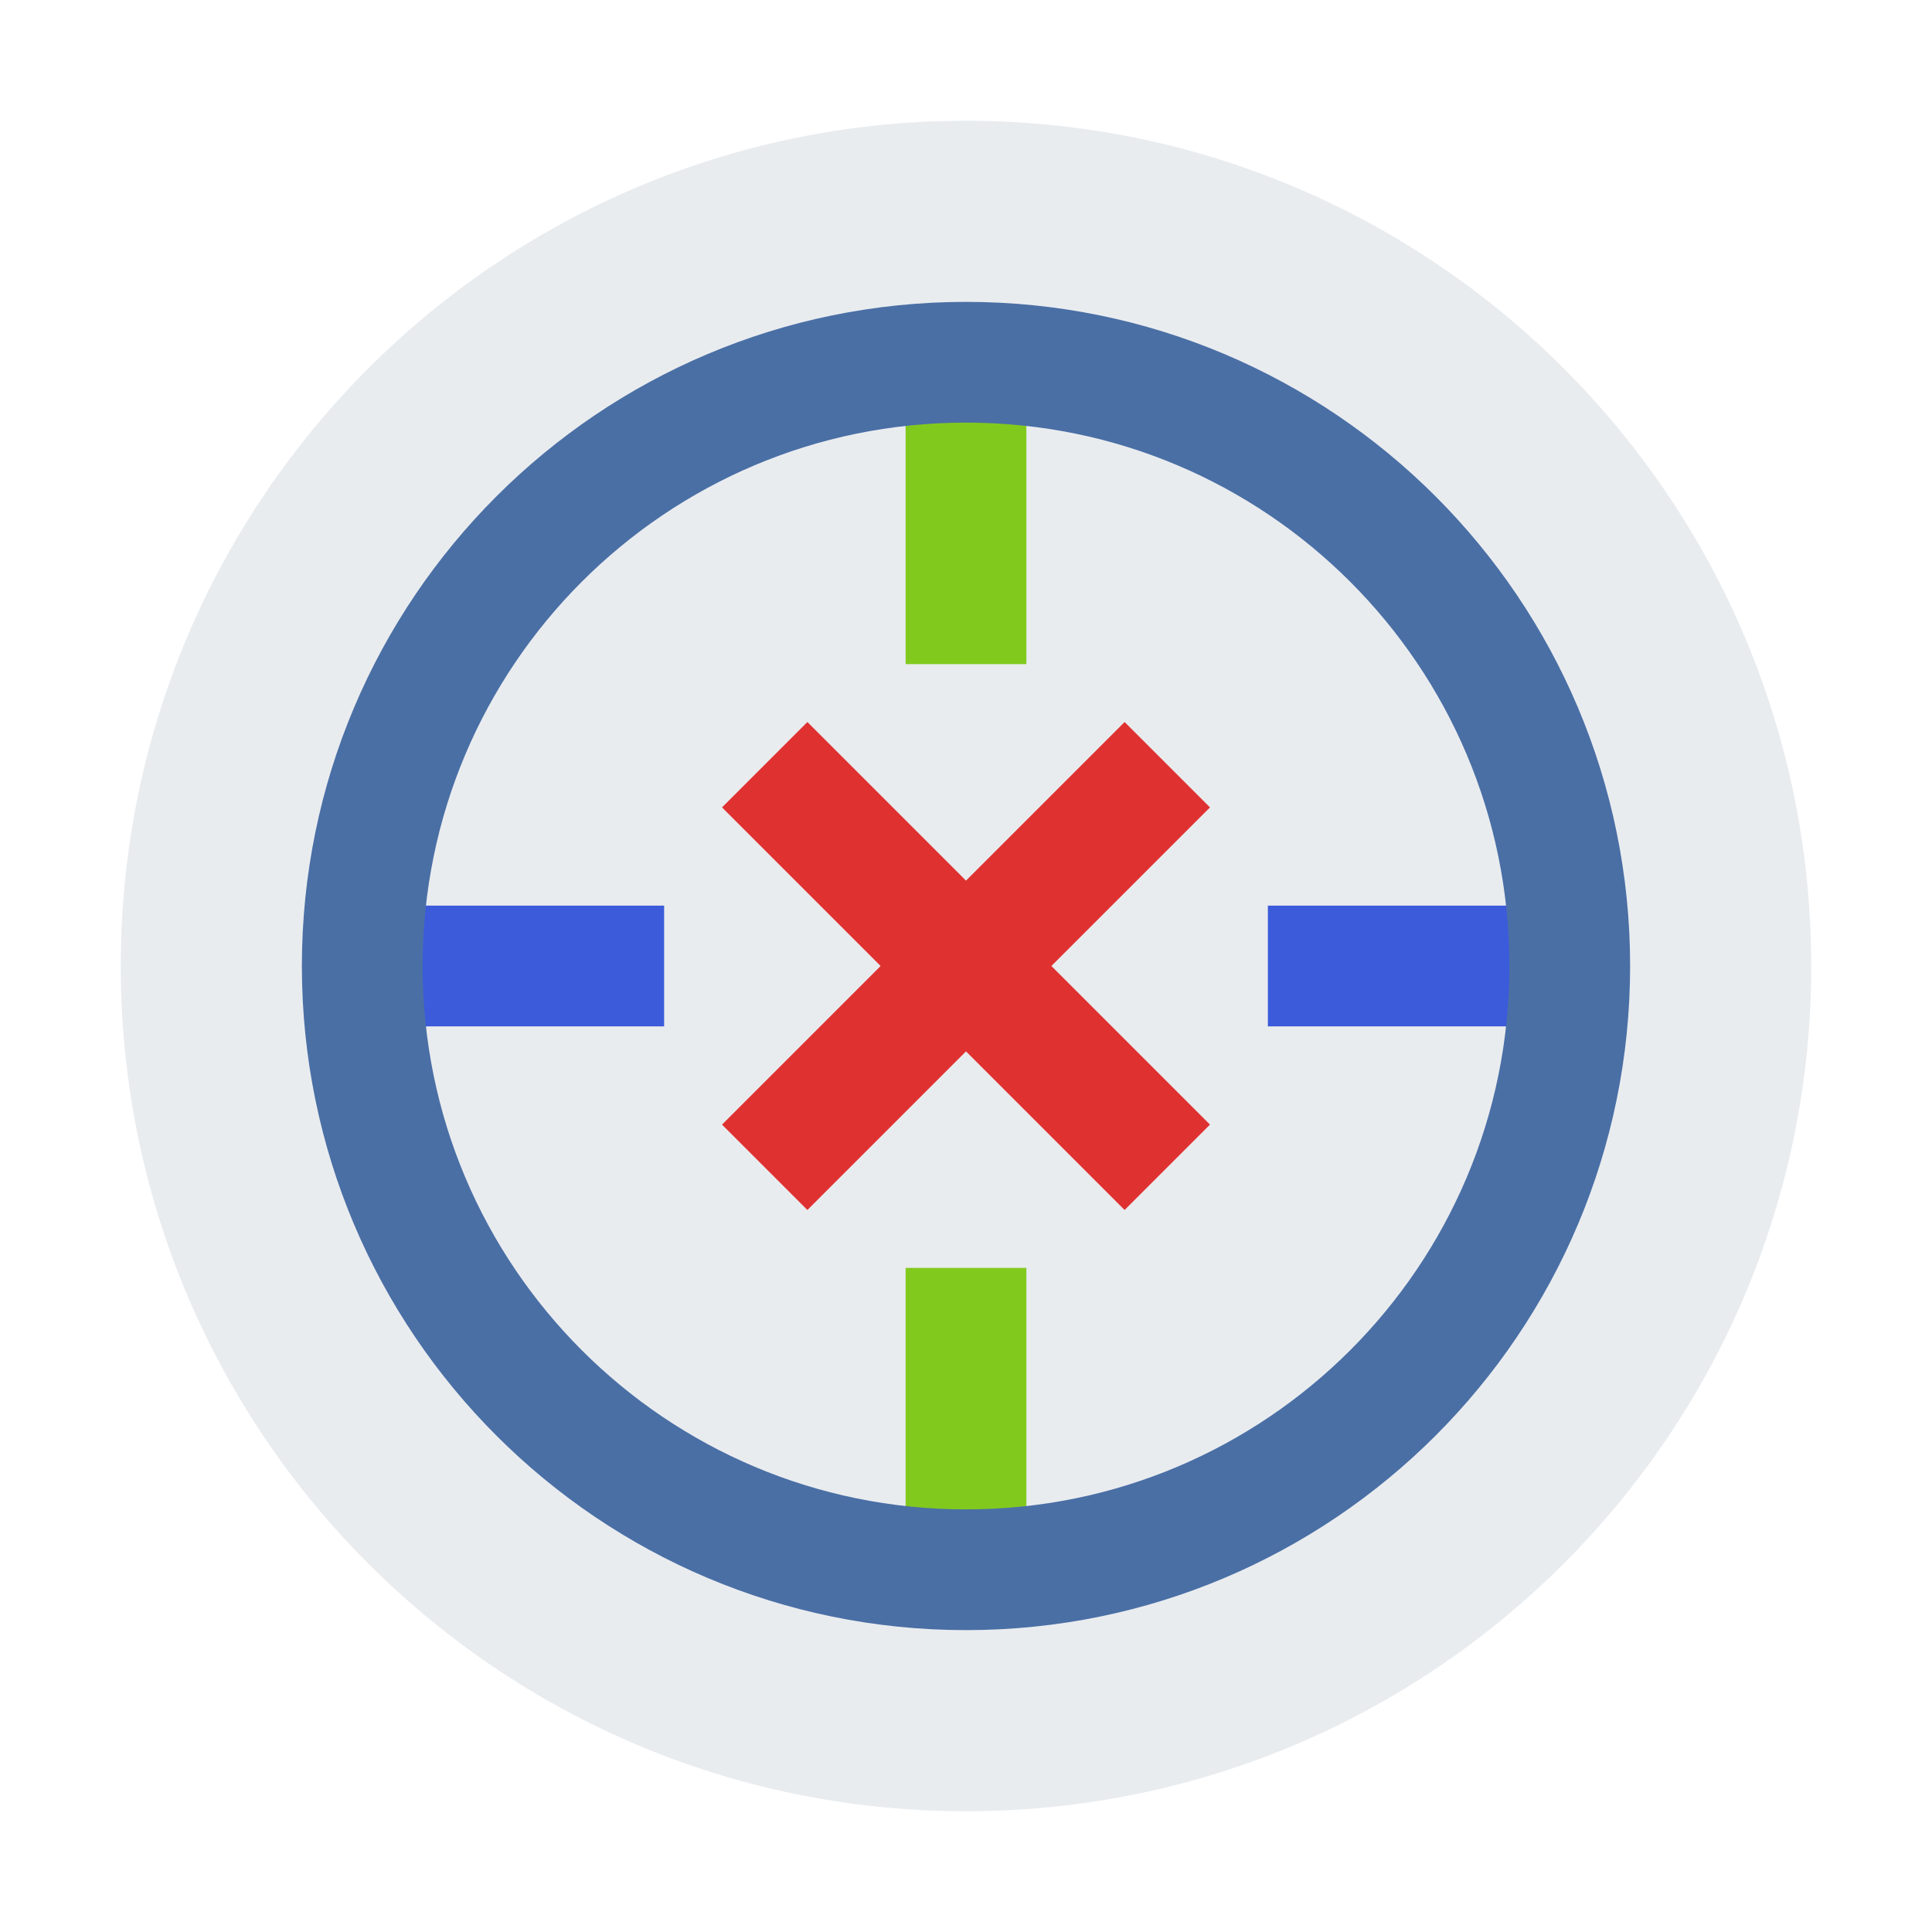
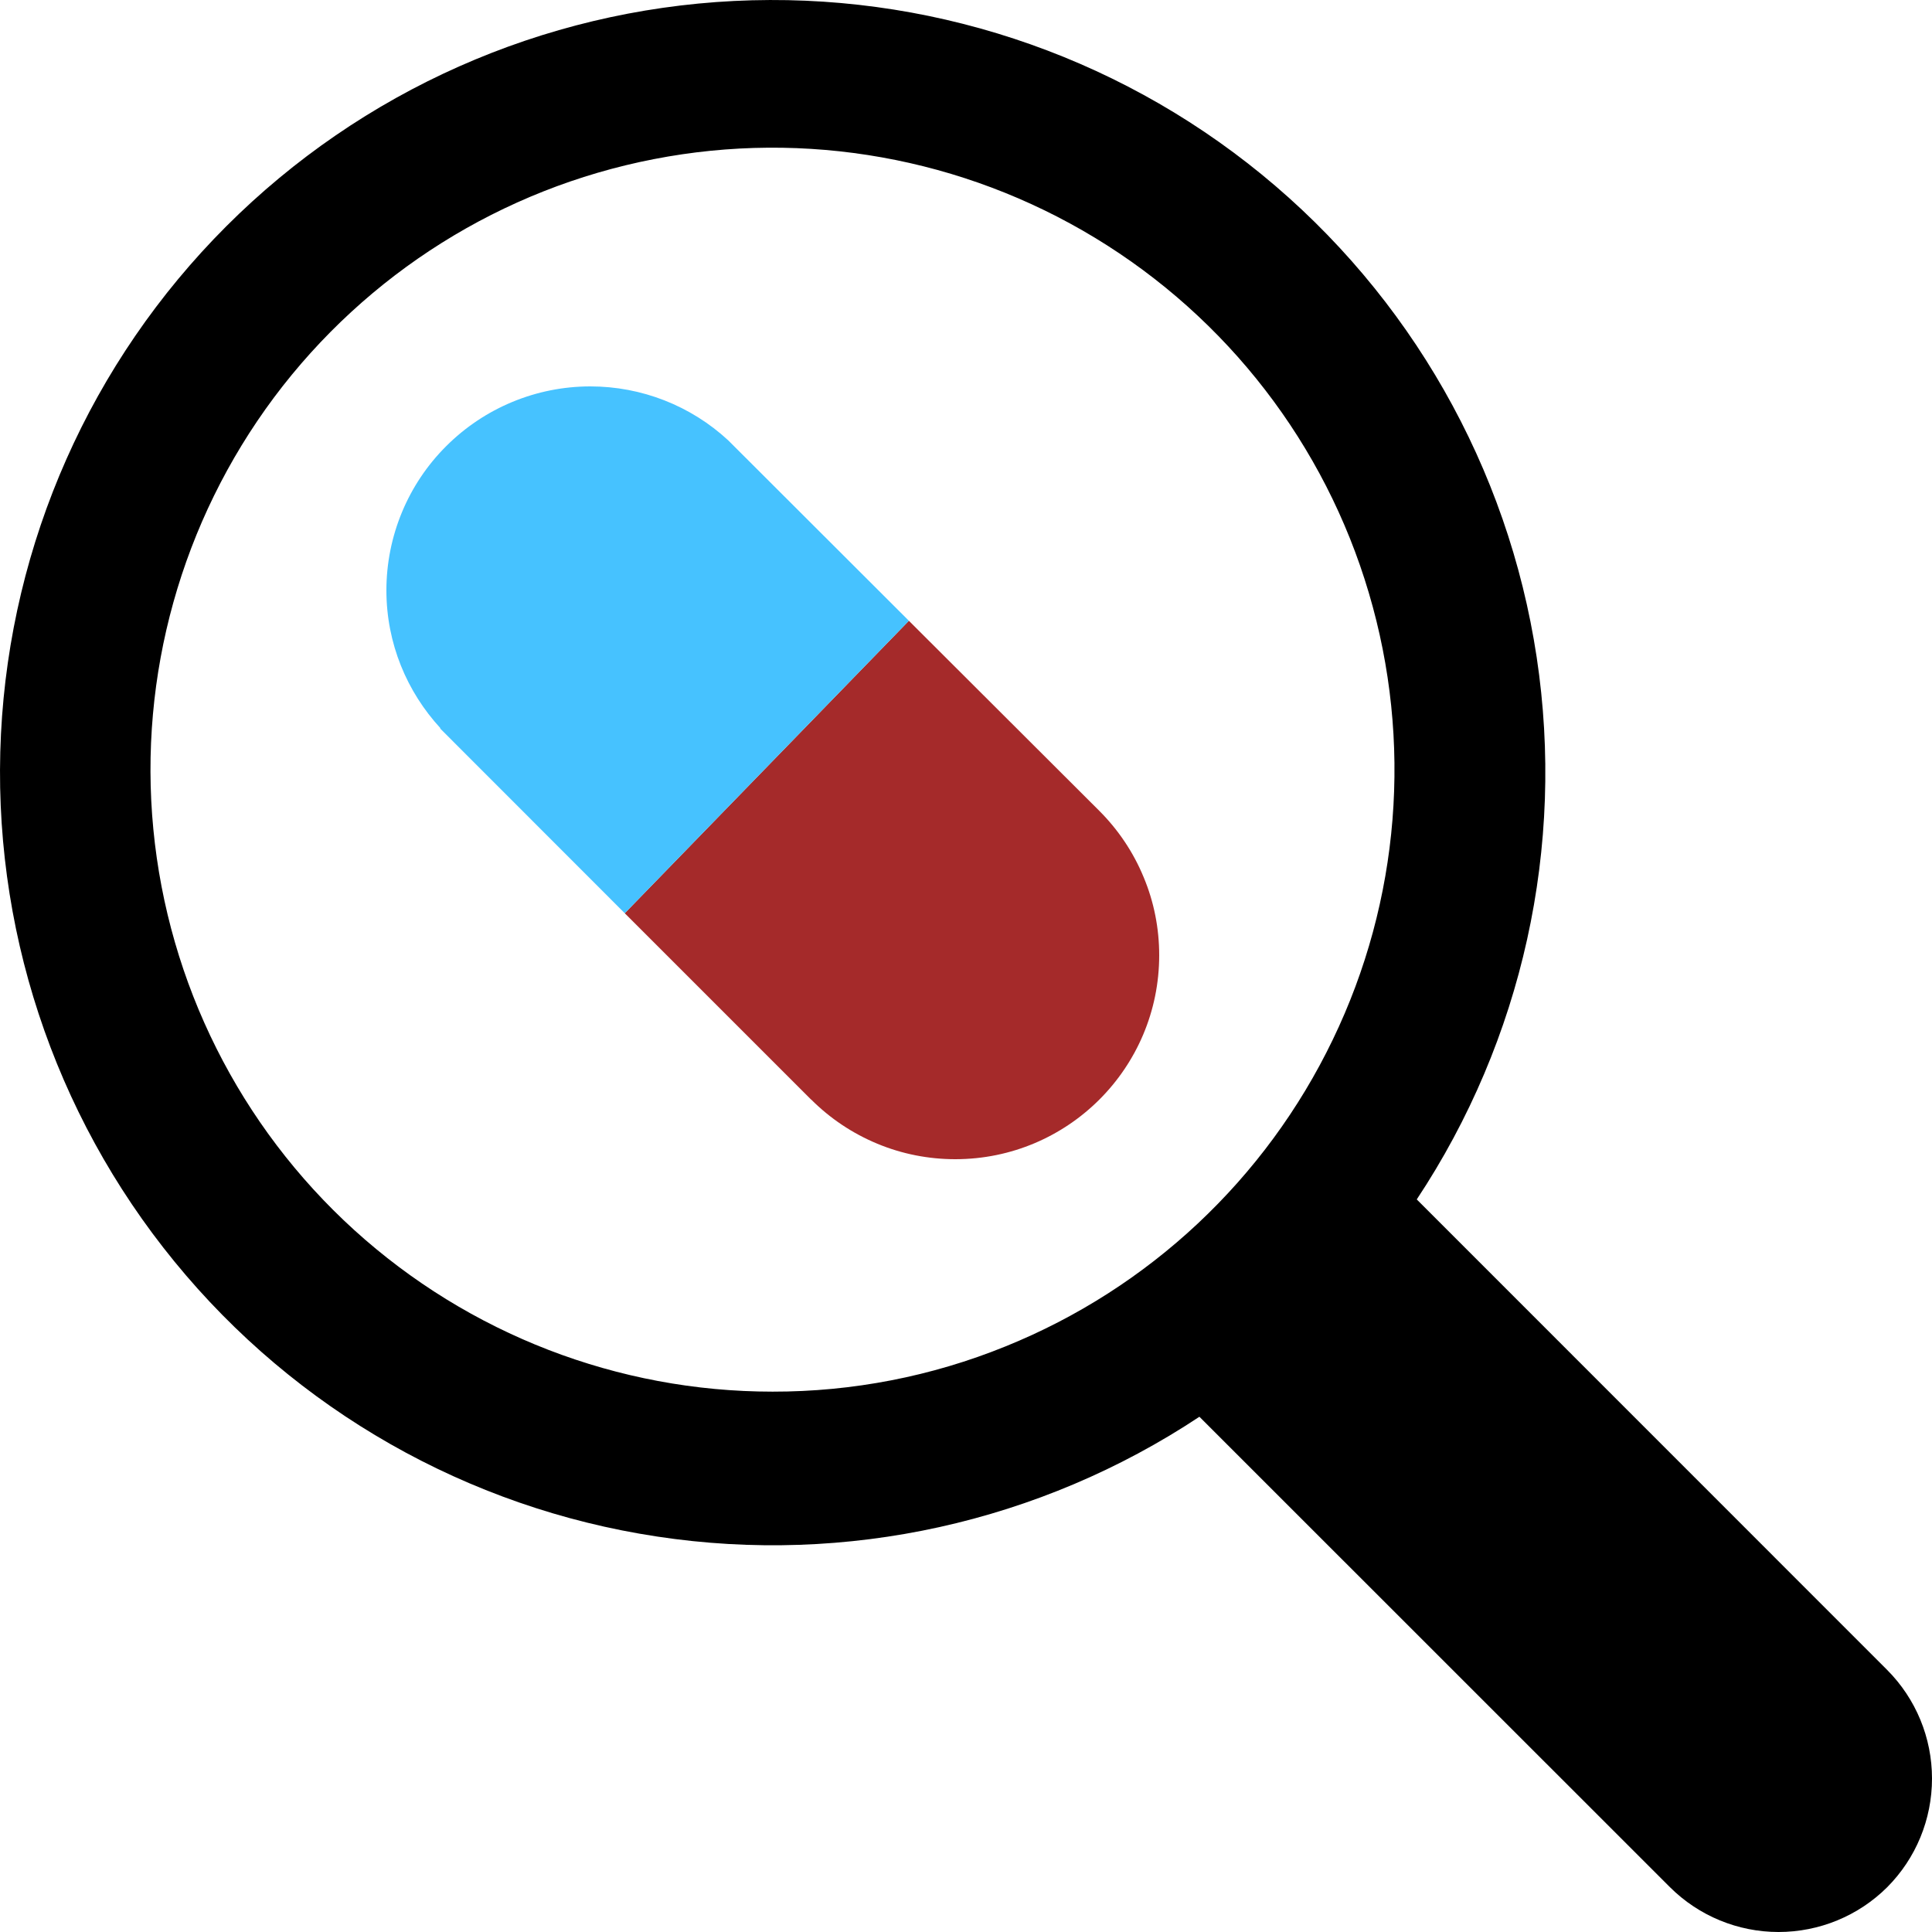
- <svg xmlns="http://www.w3.org/2000/svg" width="16" height="16" viewBox="0 0 16 16">
-   <circle cx="8" cy="8" r="7" fill="#e9ecef" />
-   <path d="M3,8 L5.5,8 M10.5,8 L13,8" stroke="#3b5bdb" stroke-width="1" />
-   <path d="M8,3 L8,5.5 M8,10.5 L8,13" stroke="#82c91e" stroke-width="1" />
-   <circle cx="8" cy="8" r="5" fill="none" stroke="#4a6fa5" stroke-width="1" />
-   <path d="M6.333,6.333 L9.667,9.667 M6.333,9.667 L9.667,6.333" stroke="#e03131" stroke-width="1" />
+ <svg xmlns="http://www.w3.org/2000/svg" width="16" height="16" viewBox="0 0 16 16" fill="none">
+   <path d="M15.629 15.629C15.39 15.867 15.066 16 14.729 16C14.393 16 14.069 15.867 13.83 15.629L9.933 11.733C8.611 12.609 7.01 12.963 5.442 12.725C3.873 12.488 2.449 11.677 1.445 10.448C0.441 9.22 -0.071 7.663 0.008 6.079C0.087 4.494 0.752 2.996 1.874 1.874C2.996 0.752 4.494 0.087 6.079 0.008C7.663 -0.071 9.221 0.441 10.449 1.445C11.677 2.449 12.489 3.873 12.726 5.442C12.963 7.01 12.609 8.611 11.733 9.933L15.629 13.83C15.867 14.069 16 14.392 16 14.729C16 15.067 15.867 15.39 15.629 15.629ZM8.328 11.15C9.515 10.67 10.481 9.765 11.037 8.611C11.594 7.458 11.7 6.138 11.336 4.91C10.973 3.682 10.164 2.634 9.069 1.97C7.974 1.306 6.671 1.073 5.414 1.318C4.157 1.562 3.036 2.266 2.269 3.292C1.503 4.319 1.147 5.594 1.27 6.868C1.393 8.143 1.986 9.326 2.934 10.187C3.883 11.048 5.117 11.525 6.398 11.525C7.059 11.526 7.715 11.399 8.328 11.15Z" fill="black" />
+   <path d="M9.104 6.715L7.527 5.141L5.174 7.563L6.718 9.107L6.718 9.106C6.875 9.263 7.061 9.387 7.266 9.472C7.47 9.557 7.69 9.6 7.911 9.6C8.844 9.6 9.6 8.844 9.6 7.911C9.6 7.689 9.557 7.469 9.471 7.264C9.386 7.058 9.261 6.872 9.104 6.715Z" fill="#A52A2A" />
+   <path d="M6.031 3.647C5.72 3.359 5.312 3.2 4.889 3.2C4.441 3.2 4.012 3.378 3.695 3.695C3.378 4.011 3.2 4.441 3.2 4.889C3.2 5.33 3.371 5.73 3.647 6.03L3.645 6.033L5.174 7.563L7.527 5.141L6.031 3.647Z" fill="#46C2FF" />
</svg>
